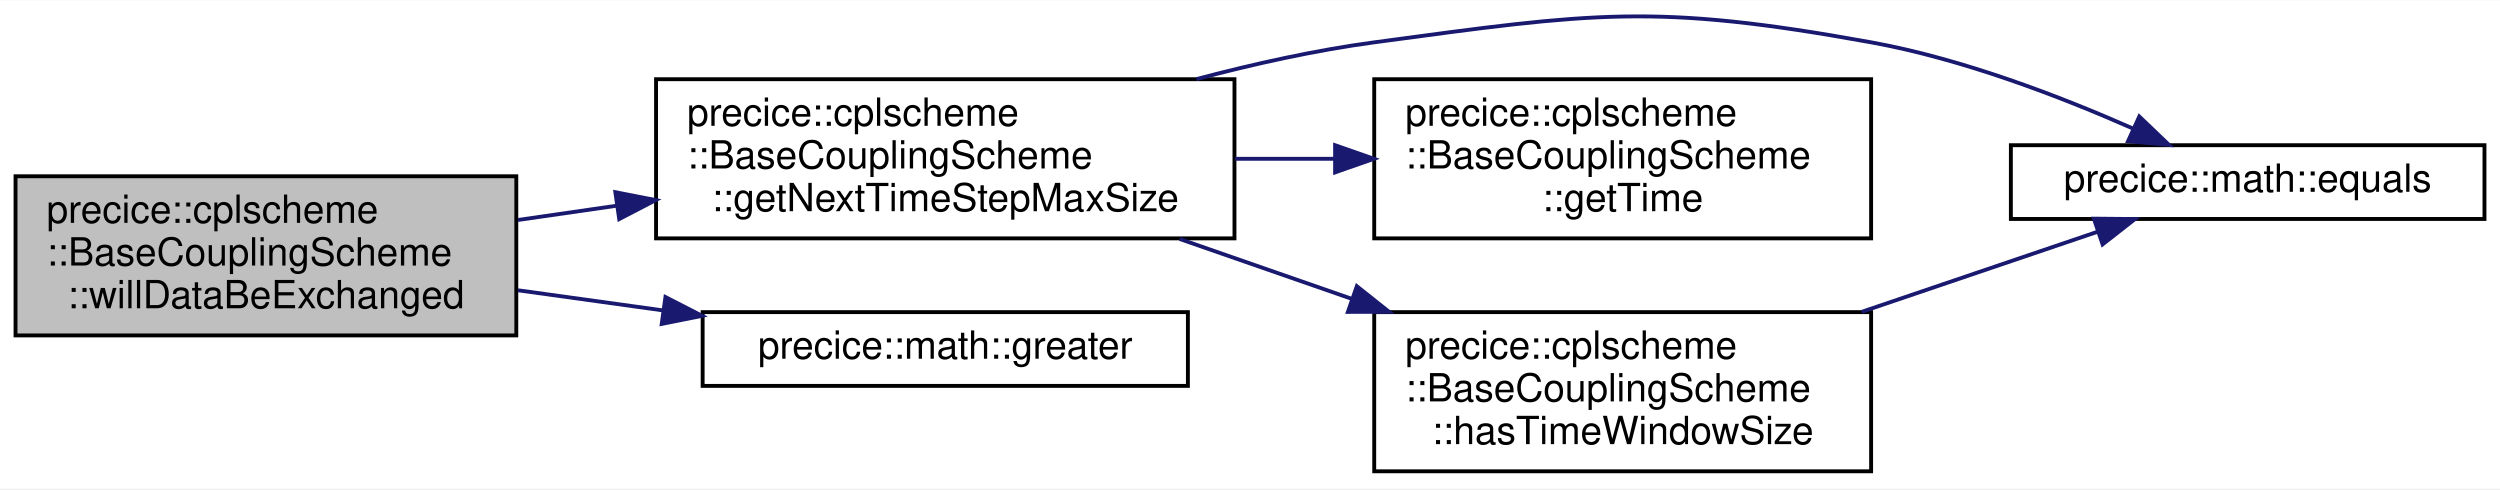
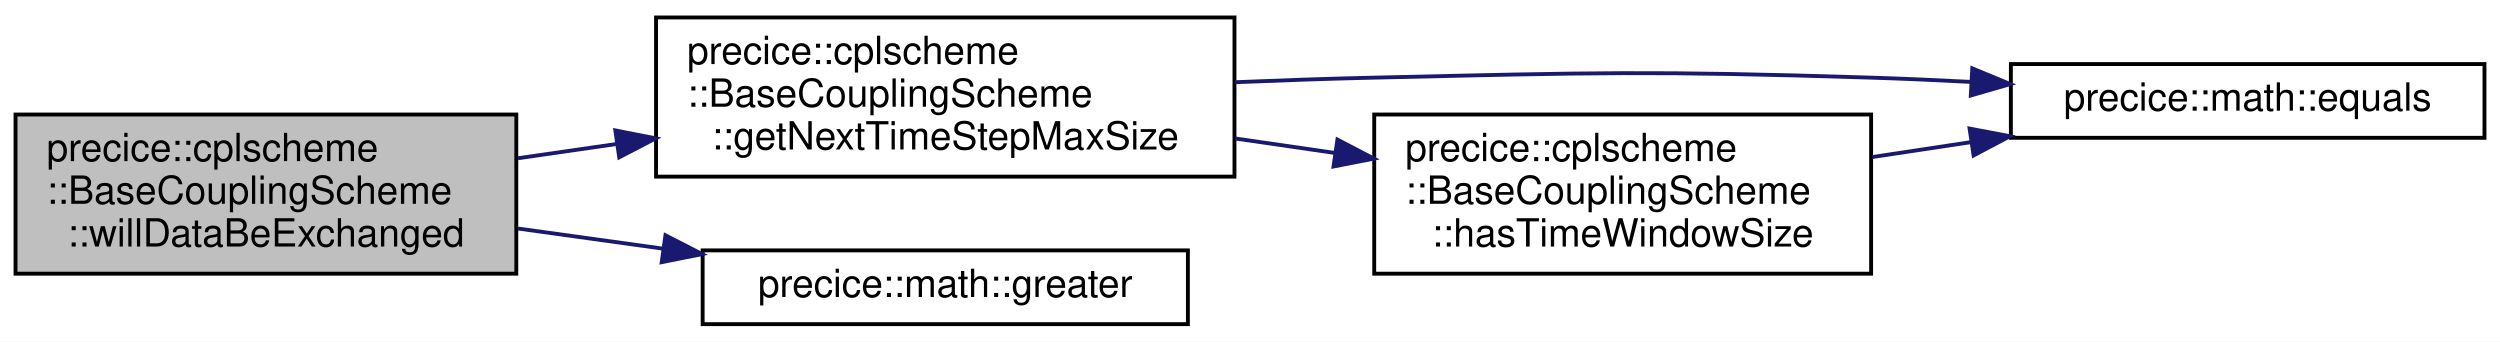
- <svg xmlns="http://www.w3.org/2000/svg" xmlns:xlink="http://www.w3.org/1999/xlink" width="644pt" height="126pt" viewBox="0.00 0.00 644.00 125.81">
-   <g id="graph0" class="graph" transform="scale(1 1) rotate(0) translate(4 121.81)">
-     <polygon fill="white" stroke="transparent" points="-4,4 -4,-121.81 640,-121.81 640,4 -4,4" />
+ <svg xmlns="http://www.w3.org/2000/svg" xmlns:xlink="http://www.w3.org/1999/xlink" width="644pt" height="88pt" viewBox="0.00 0.00 644.00 88.00">
+   <g id="graph0" class="graph" transform="scale(1 1) rotate(0) translate(4 84)">
+     <polygon fill="white" stroke="transparent" points="-4,4 -4,-84 640,-84 640,4 -4,4" />
    <g id="node1" class="node">
      <g id="a_node1">
        <a xlink:title="Returns true, if data will be exchanged when calling advance().">
-           <polygon fill="#bfbfbf" stroke="black" points="0,-35.5 0,-76.5 129,-76.5 129,-35.5 0,-35.5" />
-           <text text-anchor="start" x="8" y="-64.5" font-family="Helvetica,sans-Serif" font-size="10.00">precice::cplscheme</text>
-           <text text-anchor="start" x="8" y="-53.5" font-family="Helvetica,sans-Serif" font-size="10.00">::BaseCouplingScheme</text>
-           <text text-anchor="middle" x="64.5" y="-42.5" font-family="Helvetica,sans-Serif" font-size="10.00">::willDataBeExchanged</text>
+           <polygon fill="#bfbfbf" stroke="black" points="0,-13.5 0,-54.5 129,-54.5 129,-13.5 0,-13.5" />
+           <text text-anchor="start" x="8" y="-42.5" font-family="Helvetica,sans-Serif" font-size="10.00">precice::cplscheme</text>
+           <text text-anchor="start" x="8" y="-31.5" font-family="Helvetica,sans-Serif" font-size="10.00">::BaseCouplingScheme</text>
+           <text text-anchor="middle" x="64.5" y="-20.5" font-family="Helvetica,sans-Serif" font-size="10.00">::willDataBeExchanged</text>
        </a>
      </g>
    </g>
    <g id="node2" class="node">
      <g id="a_node2">
        <a xlink:href="classprecice_1_1cplscheme_1_1BaseCouplingScheme.html#a9981e805fe1fcdea567cf0b4dd20348a" target="_top" xlink:title="Returns the maximal size of the next time step to be computed.">
-           <polygon fill="white" stroke="black" points="165,-60.5 165,-101.5 314,-101.5 314,-60.5 165,-60.5" />
-           <text text-anchor="start" x="173" y="-89.5" font-family="Helvetica,sans-Serif" font-size="10.00">precice::cplscheme</text>
-           <text text-anchor="start" x="173" y="-78.5" font-family="Helvetica,sans-Serif" font-size="10.00">::BaseCouplingScheme</text>
-           <text text-anchor="middle" x="239.5" y="-67.5" font-family="Helvetica,sans-Serif" font-size="10.00">::getNextTimeStepMaxSize</text>
+           <polygon fill="white" stroke="black" points="165,-38.5 165,-79.5 314,-79.5 314,-38.5 165,-38.5" />
+           <text text-anchor="start" x="173" y="-67.5" font-family="Helvetica,sans-Serif" font-size="10.00">precice::cplscheme</text>
+           <text text-anchor="start" x="173" y="-56.5" font-family="Helvetica,sans-Serif" font-size="10.00">::BaseCouplingScheme</text>
+           <text text-anchor="middle" x="239.5" y="-45.5" font-family="Helvetica,sans-Serif" font-size="10.00">::getNextTimeStepMaxSize</text>
        </a>
      </g>
    </g>
    <g id="edge1" class="edge">
-       <path fill="none" stroke="midnightblue" d="M129.43,-65.24C137.73,-66.44 146.33,-67.68 154.89,-68.92" />
-       <polygon fill="midnightblue" stroke="midnightblue" points="154.51,-72.4 164.91,-70.36 155.51,-65.47 154.51,-72.4" />
+       <path fill="none" stroke="midnightblue" d="M129.43,-43.24C137.73,-44.44 146.33,-45.68 154.89,-46.92" />
+       <polygon fill="midnightblue" stroke="midnightblue" points="154.51,-50.4 164.91,-48.36 155.51,-43.47 154.51,-50.4" />
    </g>
-     <g id="node6" class="node">
-       <g id="a_node6">
+     <g id="node5" class="node">
+       <g id="a_node5">
        <a xlink:href="namespaceprecice_1_1math.html#abdb7ef543f323c2e8a0d48d1774739e6" target="_top" xlink:title=" ">
-           <polygon fill="white" stroke="black" points="177,-22.5 177,-41.5 302,-41.5 302,-22.5 177,-22.5" />
-           <text text-anchor="middle" x="239.5" y="-29.5" font-family="Helvetica,sans-Serif" font-size="10.00">precice::math::greater</text>
+           <polygon fill="white" stroke="black" points="177,-0.5 177,-19.5 302,-19.5 302,-0.5 177,-0.5" />
+           <text text-anchor="middle" x="239.5" y="-7.5" font-family="Helvetica,sans-Serif" font-size="10.00">precice::math::greater</text>
        </a>
      </g>
    </g>
-     <g id="edge6" class="edge">
-       <path fill="none" stroke="midnightblue" d="M129.43,-47.13C141.53,-45.45 154.28,-43.68 166.61,-41.97" />
-       <polygon fill="midnightblue" stroke="midnightblue" points="167.42,-45.39 176.85,-40.55 166.46,-38.46 167.42,-45.39" />
+     <g id="edge5" class="edge">
+       <path fill="none" stroke="midnightblue" d="M129.43,-25.13C141.53,-23.45 154.28,-21.68 166.61,-19.97" />
+       <polygon fill="midnightblue" stroke="midnightblue" points="167.42,-23.39 176.85,-18.55 166.46,-16.46 167.42,-23.39" />
    </g>
    <g id="node3" class="node">
      <g id="a_node3">
        <a xlink:href="namespaceprecice_1_1math.html#a0e86802cfe992deba131d789d035b5b7" target="_top" xlink:title="Compares two Eigen::MatrixBase for equality up to tolerance.">
-           <polygon fill="white" stroke="black" points="514,-65.5 514,-84.5 636,-84.5 636,-65.5 514,-65.5" />
-           <text text-anchor="middle" x="575" y="-72.5" font-family="Helvetica,sans-Serif" font-size="10.00">precice::math::equals</text>
+           <polygon fill="white" stroke="black" points="514,-48.5 514,-67.5 636,-67.5 636,-48.5 514,-48.5" />
+           <text text-anchor="middle" x="575" y="-55.5" font-family="Helvetica,sans-Serif" font-size="10.00">precice::math::equals</text>
        </a>
      </g>
    </g>
    <g id="edge2" class="edge">
-       <path fill="none" stroke="midnightblue" d="M304.18,-101.52C319.06,-105.46 334.96,-108.98 350,-111 406.38,-118.58 422.02,-121.15 478,-111 501.57,-106.73 526.88,-97 545.59,-88.73" />
-       <polygon fill="midnightblue" stroke="midnightblue" points="547.08,-91.9 554.73,-84.58 544.18,-85.53 547.08,-91.9" />
+       <path fill="none" stroke="midnightblue" d="M314.11,-62.82C326.1,-63.31 338.39,-63.74 350,-64 406.87,-65.3 421.14,-65.78 478,-64 486.34,-63.74 495.08,-63.35 503.74,-62.9" />
+       <polygon fill="midnightblue" stroke="midnightblue" points="504.06,-66.39 513.85,-62.34 503.68,-59.4 504.06,-66.39" />
    </g>
    <g id="node4" class="node">
      <g id="a_node4">
-         <a xlink:href="classprecice_1_1cplscheme_1_1BaseCouplingScheme.html#a6c37c619f364581226635cdca7d39e4b" target="_top" xlink:title="getter for _time">
-           <polygon fill="white" stroke="black" points="350,-60.5 350,-101.5 478,-101.5 478,-60.5 350,-60.5" />
-           <text text-anchor="start" x="358" y="-89.5" font-family="Helvetica,sans-Serif" font-size="10.00">precice::cplscheme</text>
-           <text text-anchor="start" x="358" y="-78.5" font-family="Helvetica,sans-Serif" font-size="10.00">::BaseCouplingScheme</text>
-           <text text-anchor="middle" x="414" y="-67.5" font-family="Helvetica,sans-Serif" font-size="10.00">::getTime</text>
+         <a xlink:href="classprecice_1_1cplscheme_1_1BaseCouplingScheme.html#aa1c82548c80a9c8bb129e115e0f710fe" target="_top" xlink:title="Function to check whether time window size is defined by coupling scheme.">
+           <polygon fill="white" stroke="black" points="350,-13.5 350,-54.5 478,-54.5 478,-13.5 350,-13.5" />
+           <text text-anchor="start" x="358" y="-42.5" font-family="Helvetica,sans-Serif" font-size="10.00">precice::cplscheme</text>
+           <text text-anchor="start" x="358" y="-31.5" font-family="Helvetica,sans-Serif" font-size="10.00">::BaseCouplingScheme</text>
+           <text text-anchor="middle" x="414" y="-20.5" font-family="Helvetica,sans-Serif" font-size="10.00">::hasTimeWindowSize</text>
        </a>
      </g>
    </g>
    <g id="edge3" class="edge">
-       <path fill="none" stroke="midnightblue" d="M314.16,-81C322.62,-81 331.25,-81 339.71,-81" />
-       <polygon fill="midnightblue" stroke="midnightblue" points="339.92,-84.5 349.92,-81 339.92,-77.5 339.92,-84.5" />
-     </g>
-     <g id="node5" class="node">
-       <g id="a_node5">
-         <a xlink:href="classprecice_1_1cplscheme_1_1BaseCouplingScheme.html#aa1c82548c80a9c8bb129e115e0f710fe" target="_top" xlink:title="Function to check whether time window size is defined by coupling scheme.">
-           <polygon fill="white" stroke="black" points="350,-0.5 350,-41.5 478,-41.5 478,-0.5 350,-0.5" />
-           <text text-anchor="start" x="358" y="-29.5" font-family="Helvetica,sans-Serif" font-size="10.00">precice::cplscheme</text>
-           <text text-anchor="start" x="358" y="-18.5" font-family="Helvetica,sans-Serif" font-size="10.00">::BaseCouplingScheme</text>
-           <text text-anchor="middle" x="414" y="-7.5" font-family="Helvetica,sans-Serif" font-size="10.00">::hasTimeWindowSize</text>
-         </a>
-       </g>
+       <path fill="none" stroke="midnightblue" d="M314.16,-48.33C322.71,-47.09 331.44,-45.82 339.99,-44.58" />
+       <polygon fill="midnightblue" stroke="midnightblue" points="340.52,-48.04 349.92,-43.14 339.52,-41.11 340.52,-48.04" />
    </g>
    <g id="edge4" class="edge">
-       <path fill="none" stroke="midnightblue" d="M299.86,-60.35C314.17,-55.37 329.58,-50.01 344.28,-44.9" />
-       <polygon fill="midnightblue" stroke="midnightblue" points="345.52,-48.18 353.82,-41.58 343.22,-41.56 345.52,-48.18" />
-     </g>
-     <g id="edge5" class="edge">
-       <path fill="none" stroke="midnightblue" d="M475.56,-41.57C496,-48.51 518.21,-56.05 536.35,-62.21" />
-       <polygon fill="midnightblue" stroke="midnightblue" points="535.38,-65.58 545.98,-65.48 537.63,-58.95 535.38,-65.58" />
+       <path fill="none" stroke="midnightblue" d="M478.3,-43.55C486.7,-44.82 495.36,-46.13 503.87,-47.41" />
+       <polygon fill="midnightblue" stroke="midnightblue" points="503.36,-50.88 513.77,-48.91 504.4,-43.95 503.36,-50.88" />
    </g>
  </g>
</svg>
